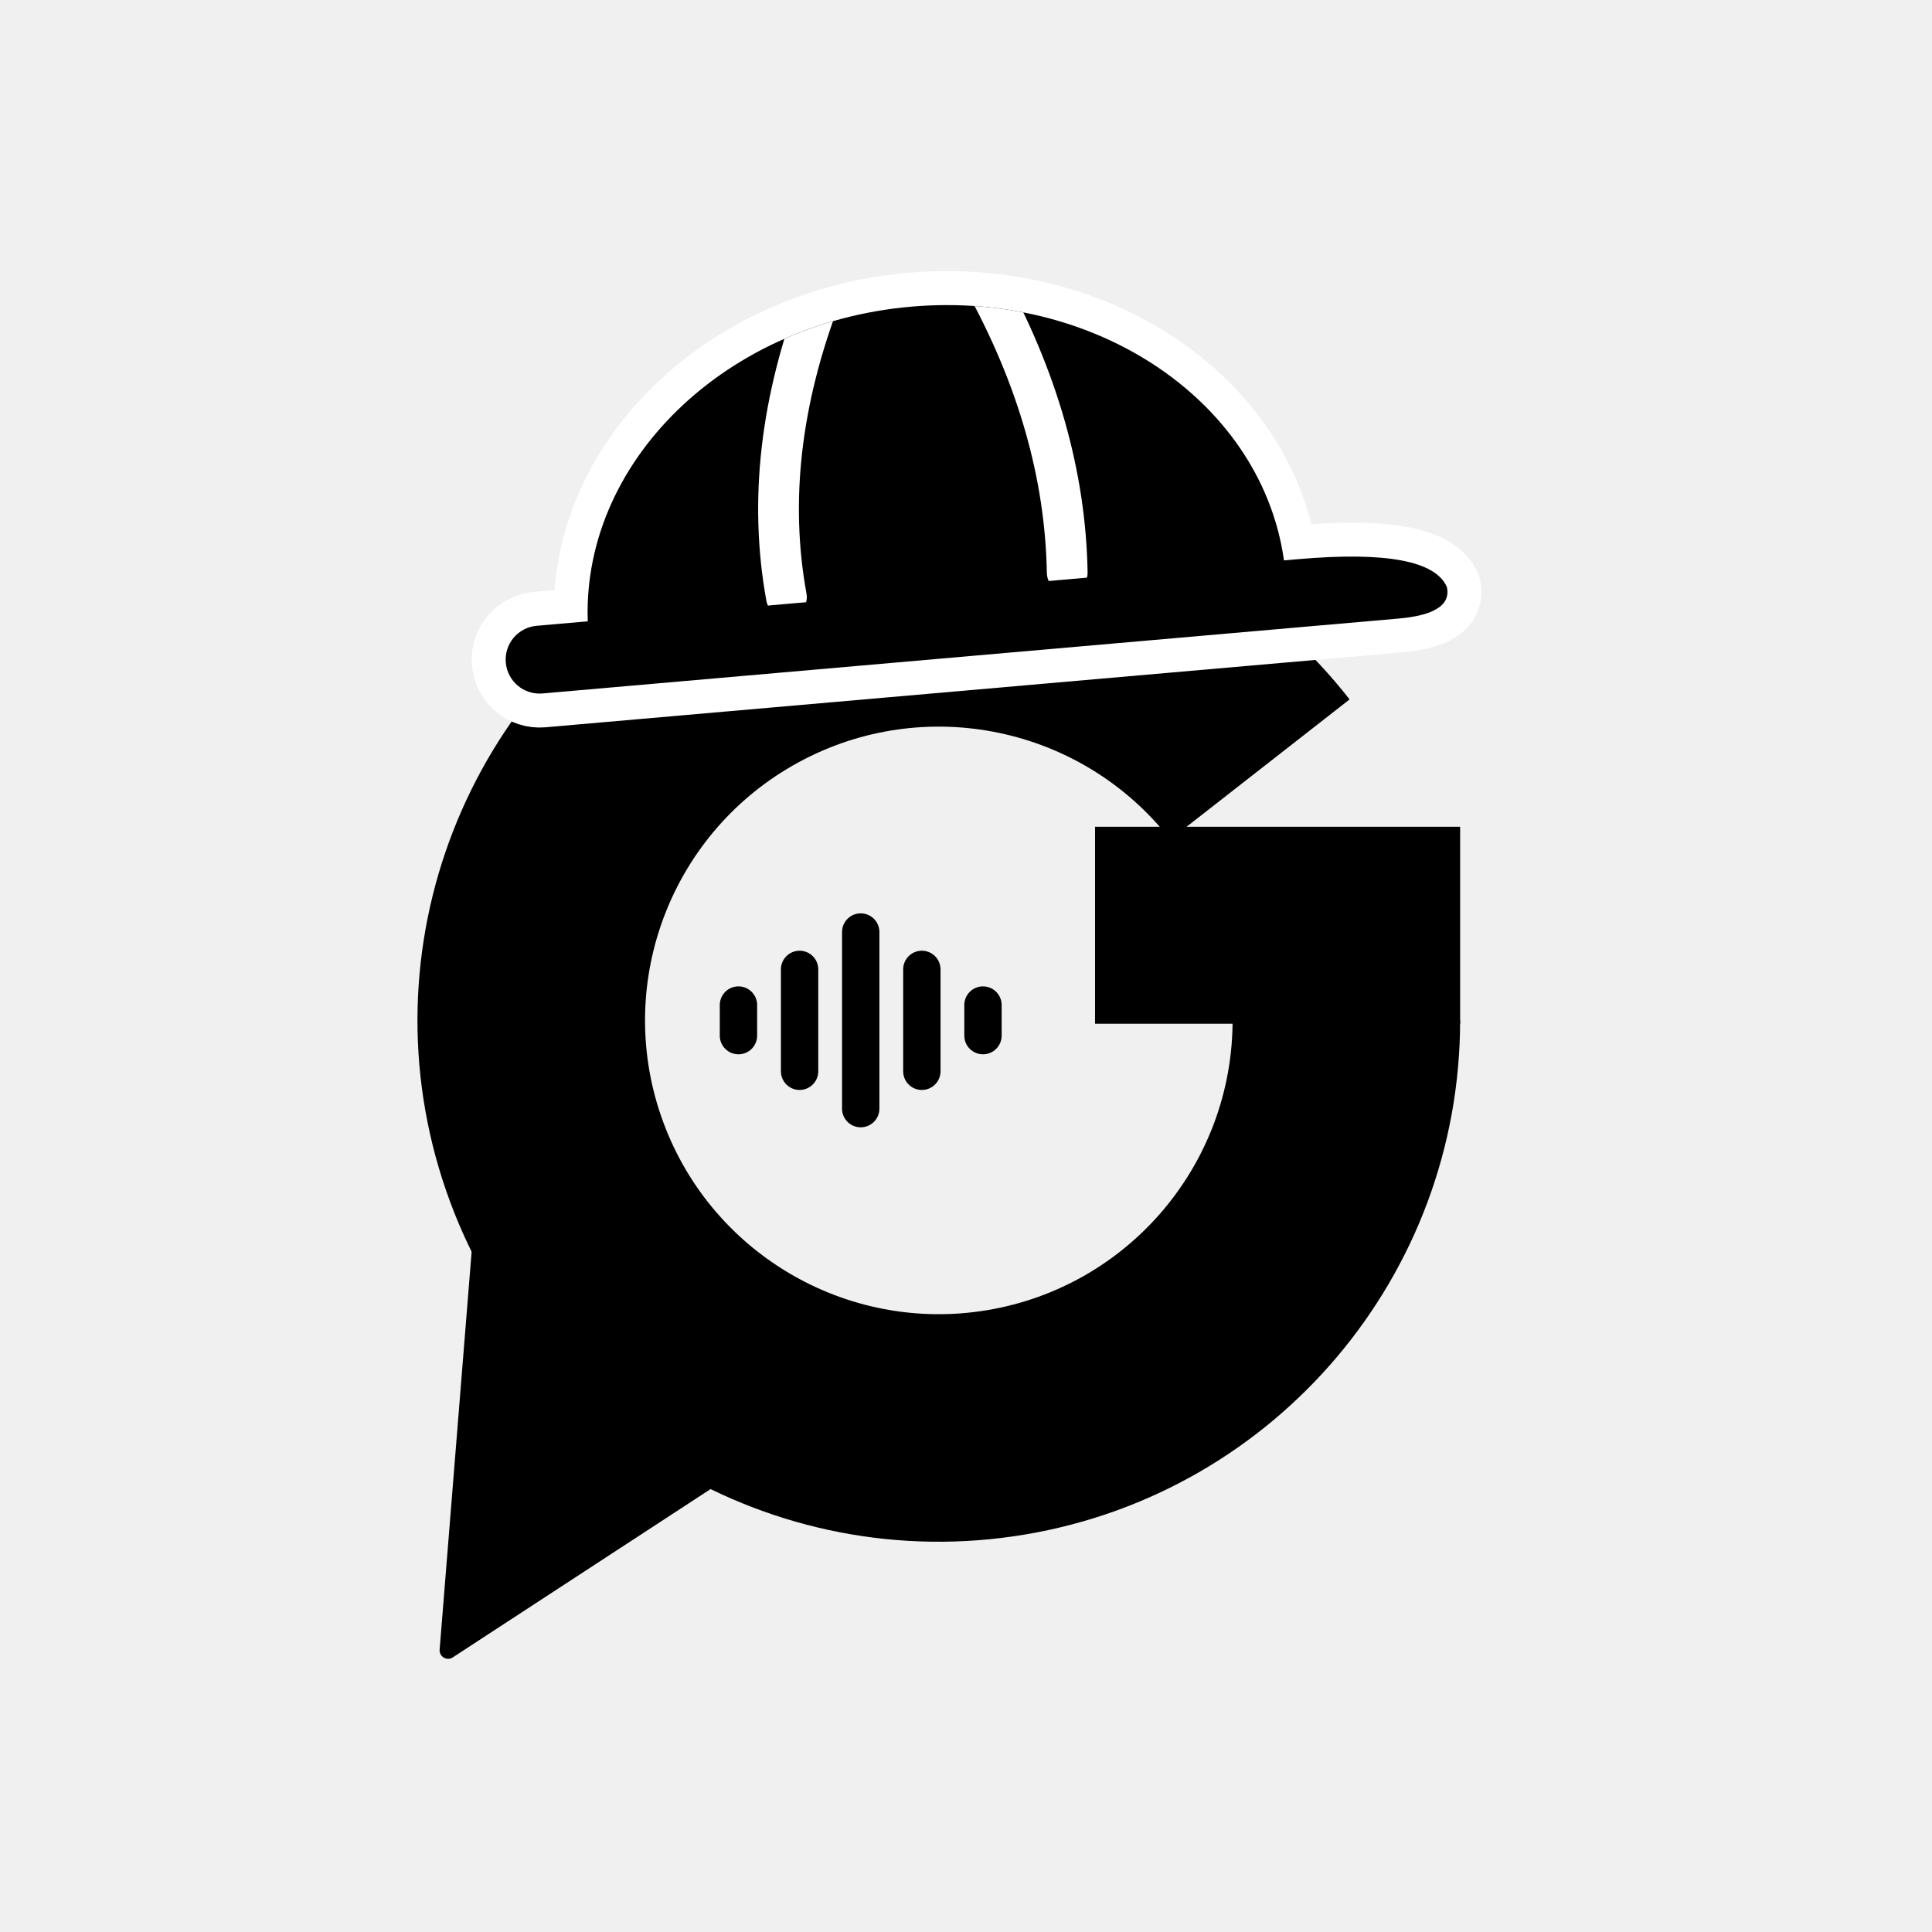
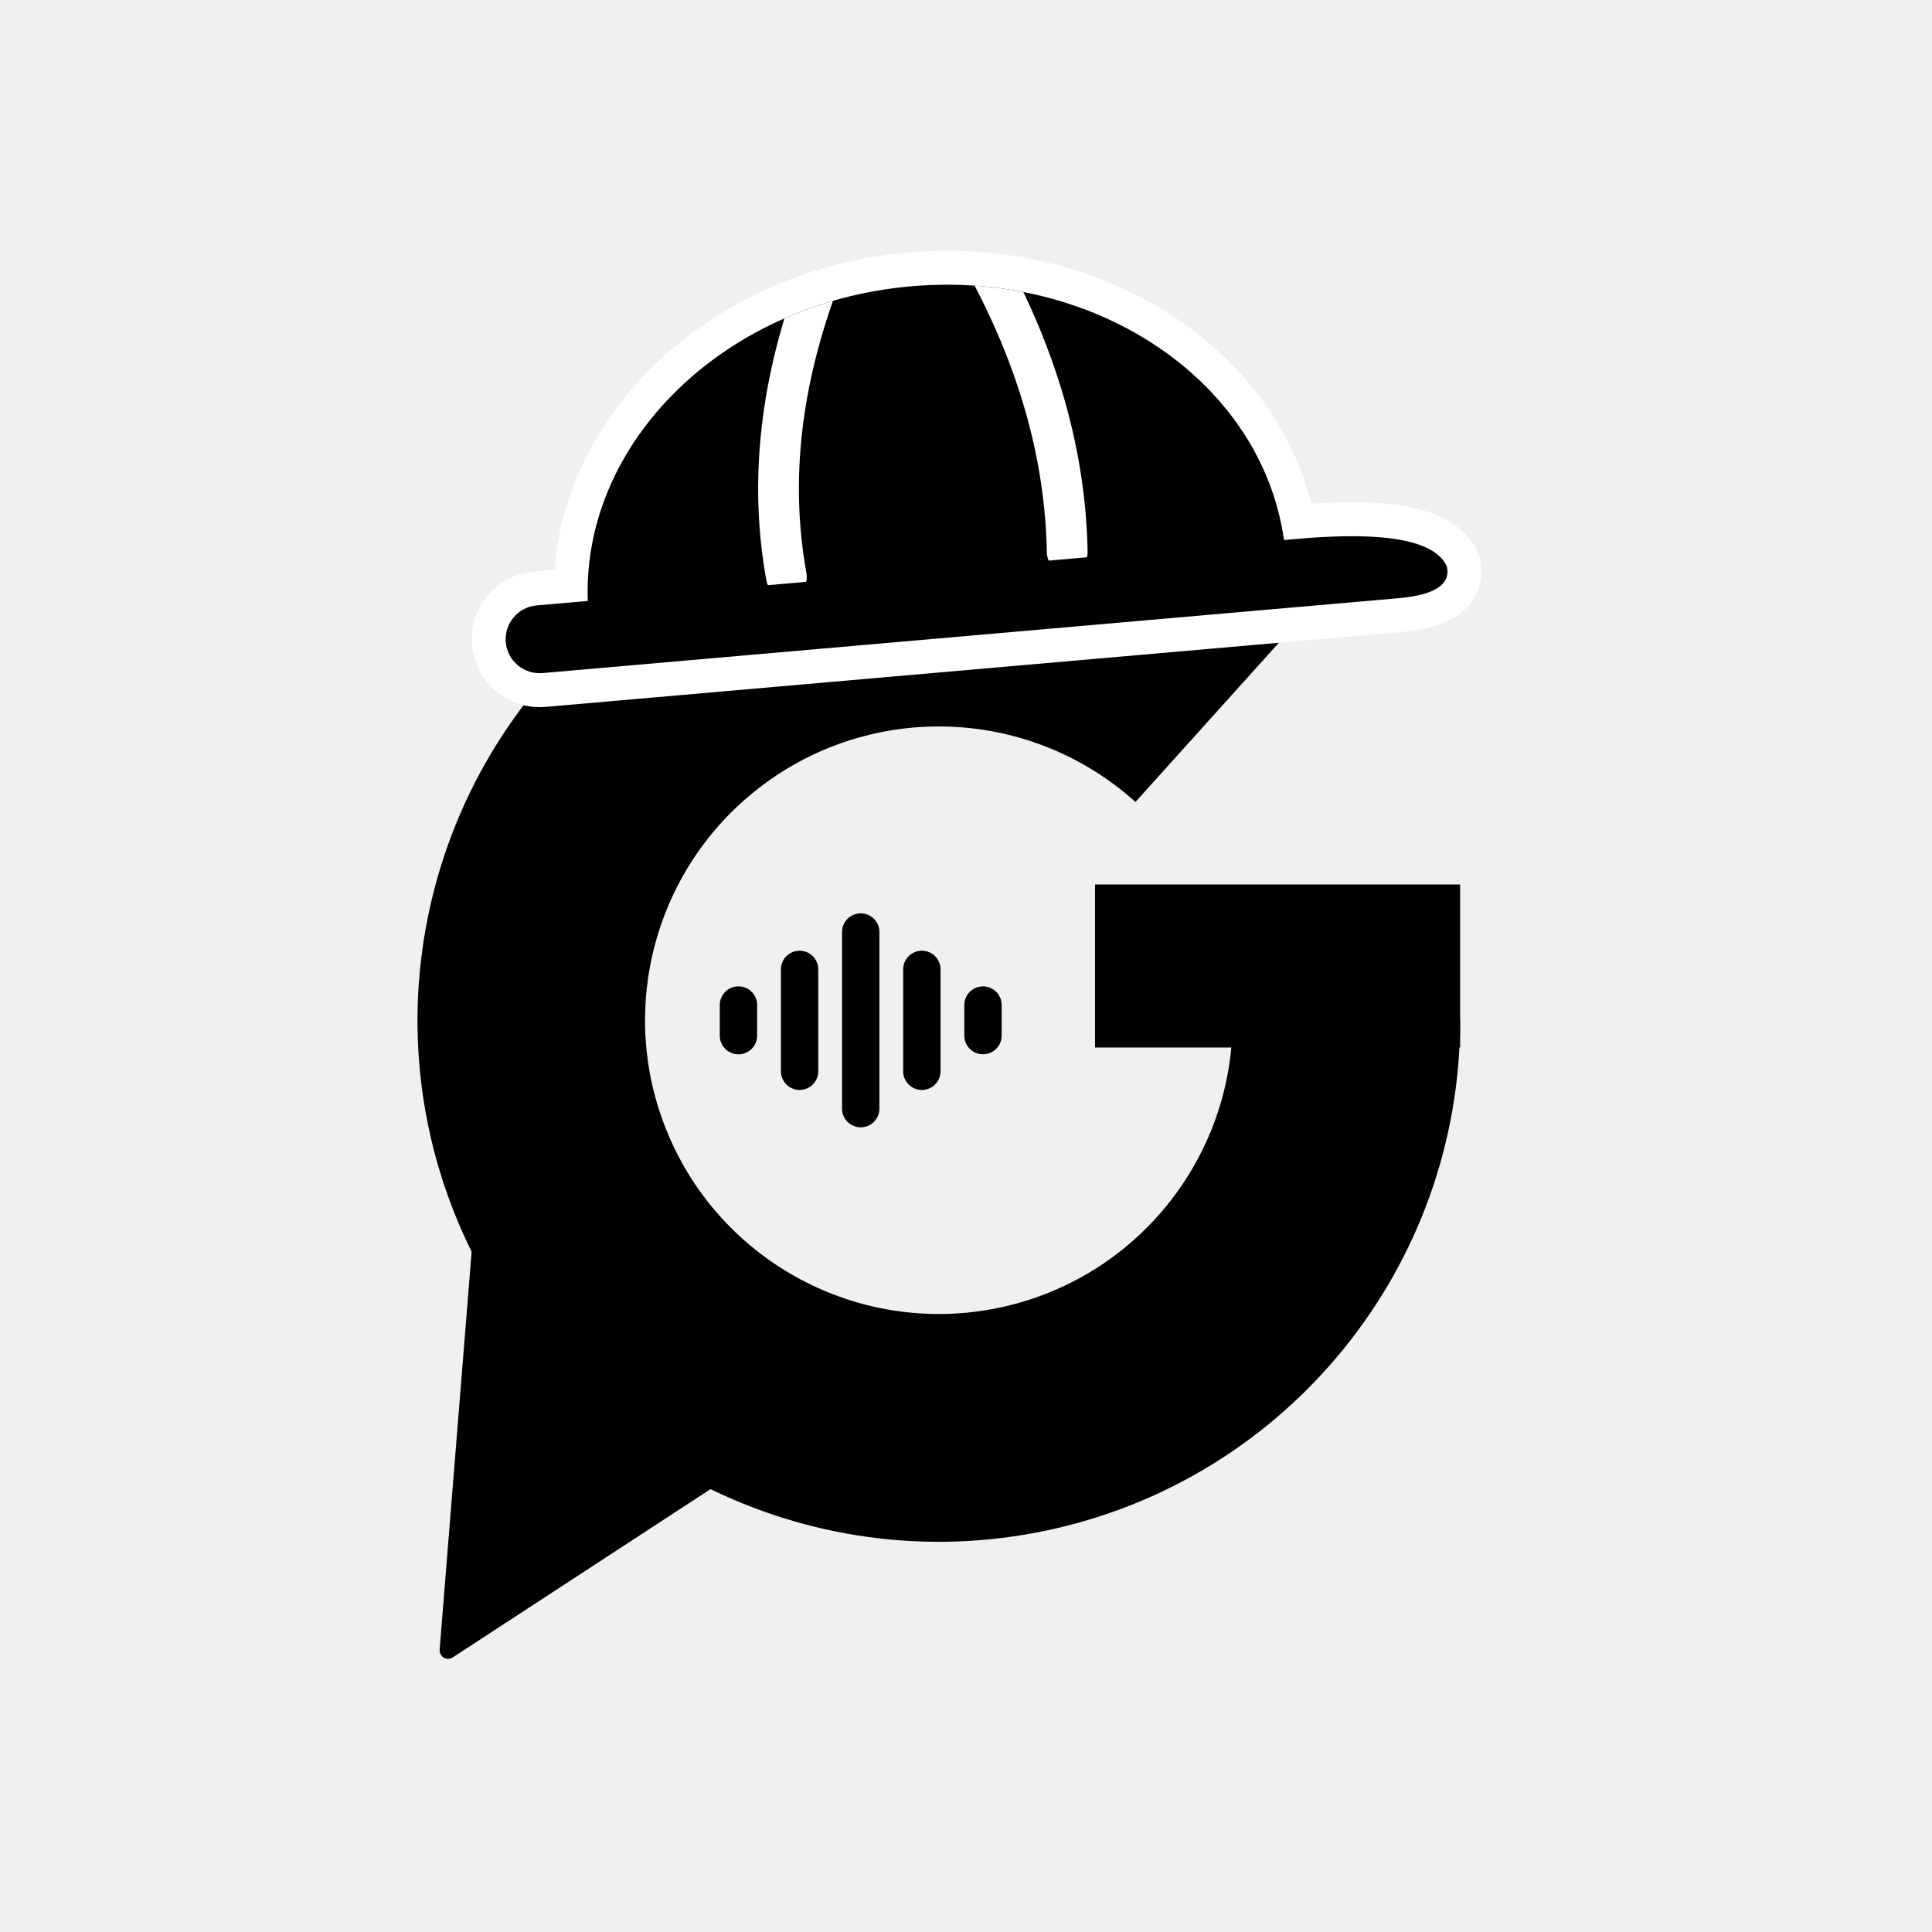
<svg xmlns="http://www.w3.org/2000/svg" viewBox="0 0 1024 1024" width="1024" height="1024">
  <g>
    <g transform="translate(512 512) scale(0.9) translate(-528 -568)">
      <g fill="#000000">
-         <path d="M 753.9 411.0 A 307.0 307.0 0 1 0 819.0 600.0 L 685.0 600.0 A 173.0 173.0 0 1 1 648.3 493.5 Z" />
-         <rect x="604" y="486" width="215.0" height="116" rx="0" />
+         <path d="M 717.4 371.9 A 307.0 307.0 0 1 0 819.0 600.0 L 685.0 600.0 A 173.0 173.0 0 1 1 627.8 471.4 Z" />
+         <rect x="604" y="520" width="215.0" height="96" rx="0" />
        <path d="M 412.0 847.6 L 223.0 971.0 L 249.1 646.4 Z" stroke="#000000" stroke-width="10" stroke-linejoin="round" />
      </g>
      <g fill="#000000">
        <rect x="383.0" y="580.0" width="22" height="40" rx="11.0" />
        <rect x="419.0" y="559.0" width="22" height="82" rx="11.0" />
        <rect x="455.0" y="537.0" width="22" height="126" rx="11.0" />
        <rect x="491.0" y="559.0" width="22" height="82" rx="11.0" />
        <rect x="527.0" y="580.0" width="22" height="40" rx="11.0" />
      </g>
-       <g transform="rotate(-5 512 367)">
+       <g transform="rotate(-5 512 355)">
        <clipPath id="dome">
-           <path d="M 306 355 A 206 176 0 0 1 718 355 Z" />
+           <path d="M 306 343 A 206 176 0 0 1 718 343 Z" />
        </clipPath>
-         <path d="M 276 347 H 726 Q 804 347 812 371 Q 814 387 782 387 H 276 A 20 20 0 0 1 276 347 Z" fill="#FFFFFF" stroke="#FFFFFF" stroke-width="40" stroke-linejoin="round" />
-         <path d="M 306 355 A 206 176 0 0 1 718 355 Z" fill="#000000" stroke="#FFFFFF" stroke-width="40" paint-order="stroke" />
+         <path d="M 276 335 H 726 Q 804 335 812 359 Q 814 375 782 375 H 276 A 20 20 0 0 1 276 335 Z" fill="#FFFFFF" stroke="#FFFFFF" stroke-width="40" stroke-linejoin="round" />
+         <path d="M 306 343 A 206 176 0 0 1 718 343 Z" fill="#000000" stroke="#FFFFFF" stroke-width="40" paint-order="stroke" />
        <g clip-path="url(#dome)" fill="none" stroke="#FFFFFF" stroke-width="24" stroke-linecap="round">
-           <path d="M 460 167 Q 416 257 424 343" />
-           <path d="M 556 167 Q 596 257 590 343" />
+           <path d="M 460 155 Q 416 245 424 331" />
+           <path d="M 556 155 Q 596 245 590 331" />
        </g>
-         <path d="M 276 347 H 726 Q 804 347 812 371 Q 814 387 782 387 H 276 A 20 20 0 0 1 276 347 Z" fill="#000000" />
+         <path d="M 276 335 H 726 Q 804 335 812 359 Q 814 375 782 375 H 276 A 20 20 0 0 1 276 335 Z" fill="#000000" />
      </g>
    </g>
  </g>
</svg>
